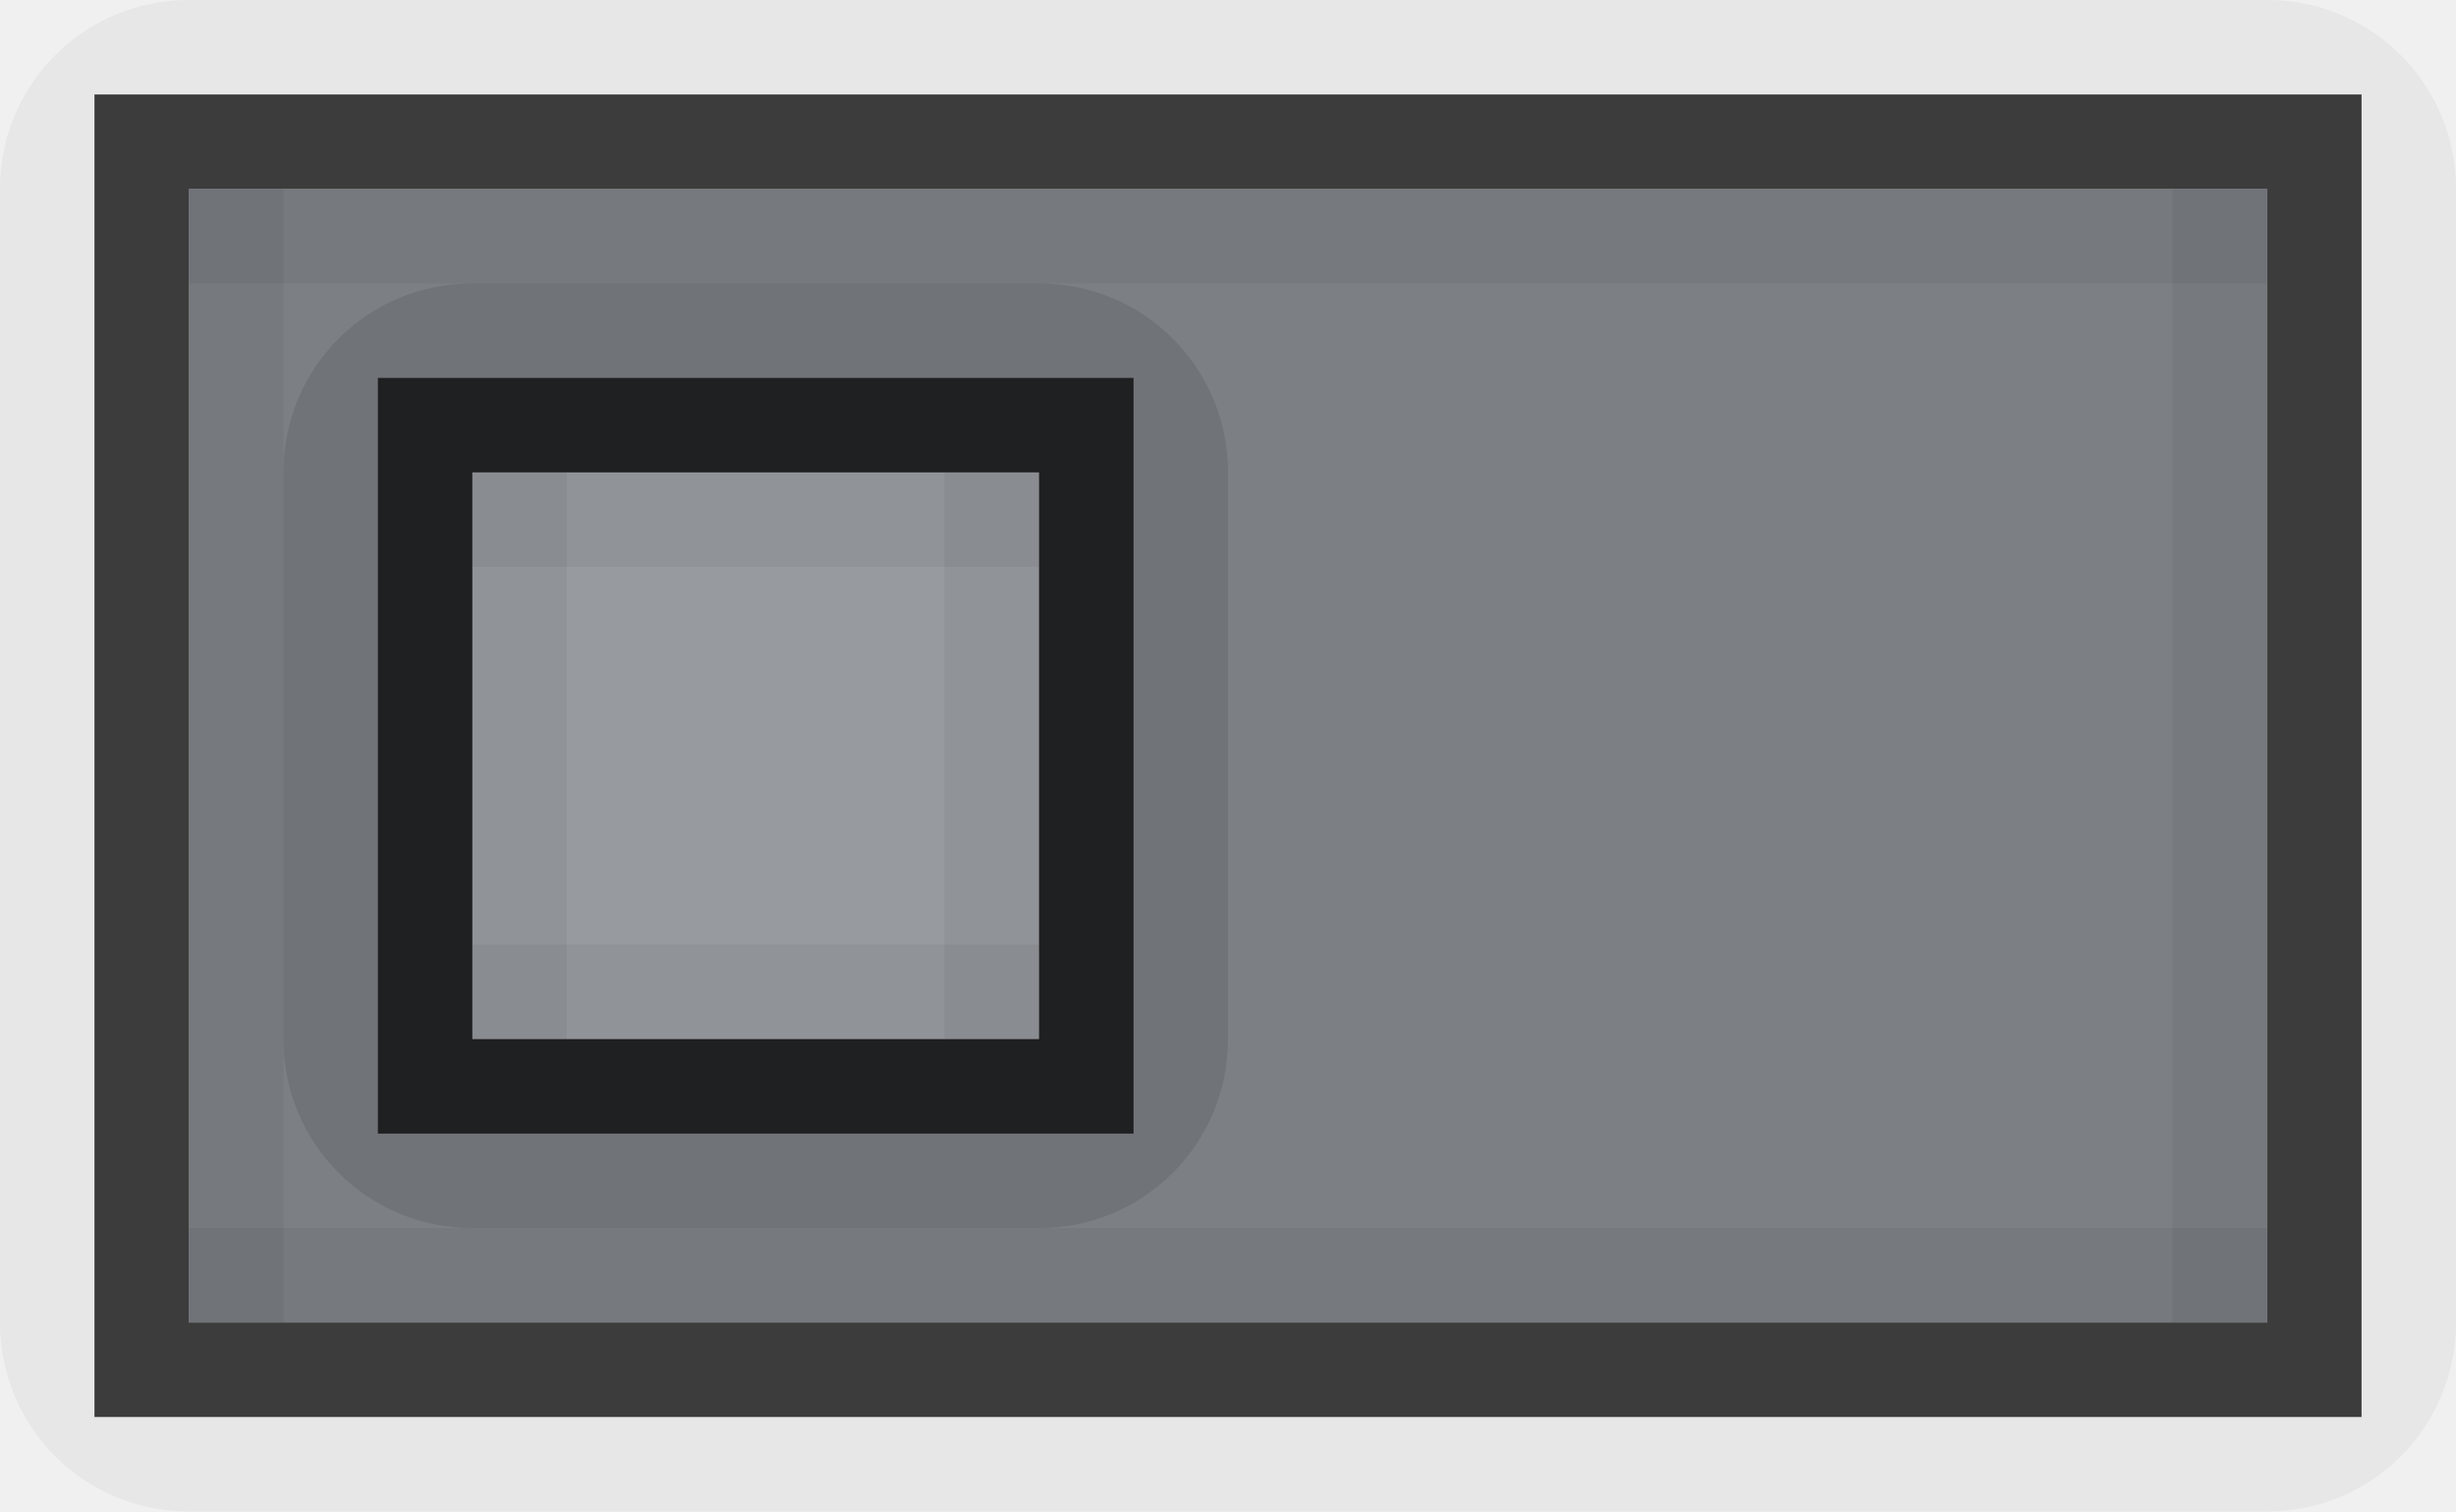
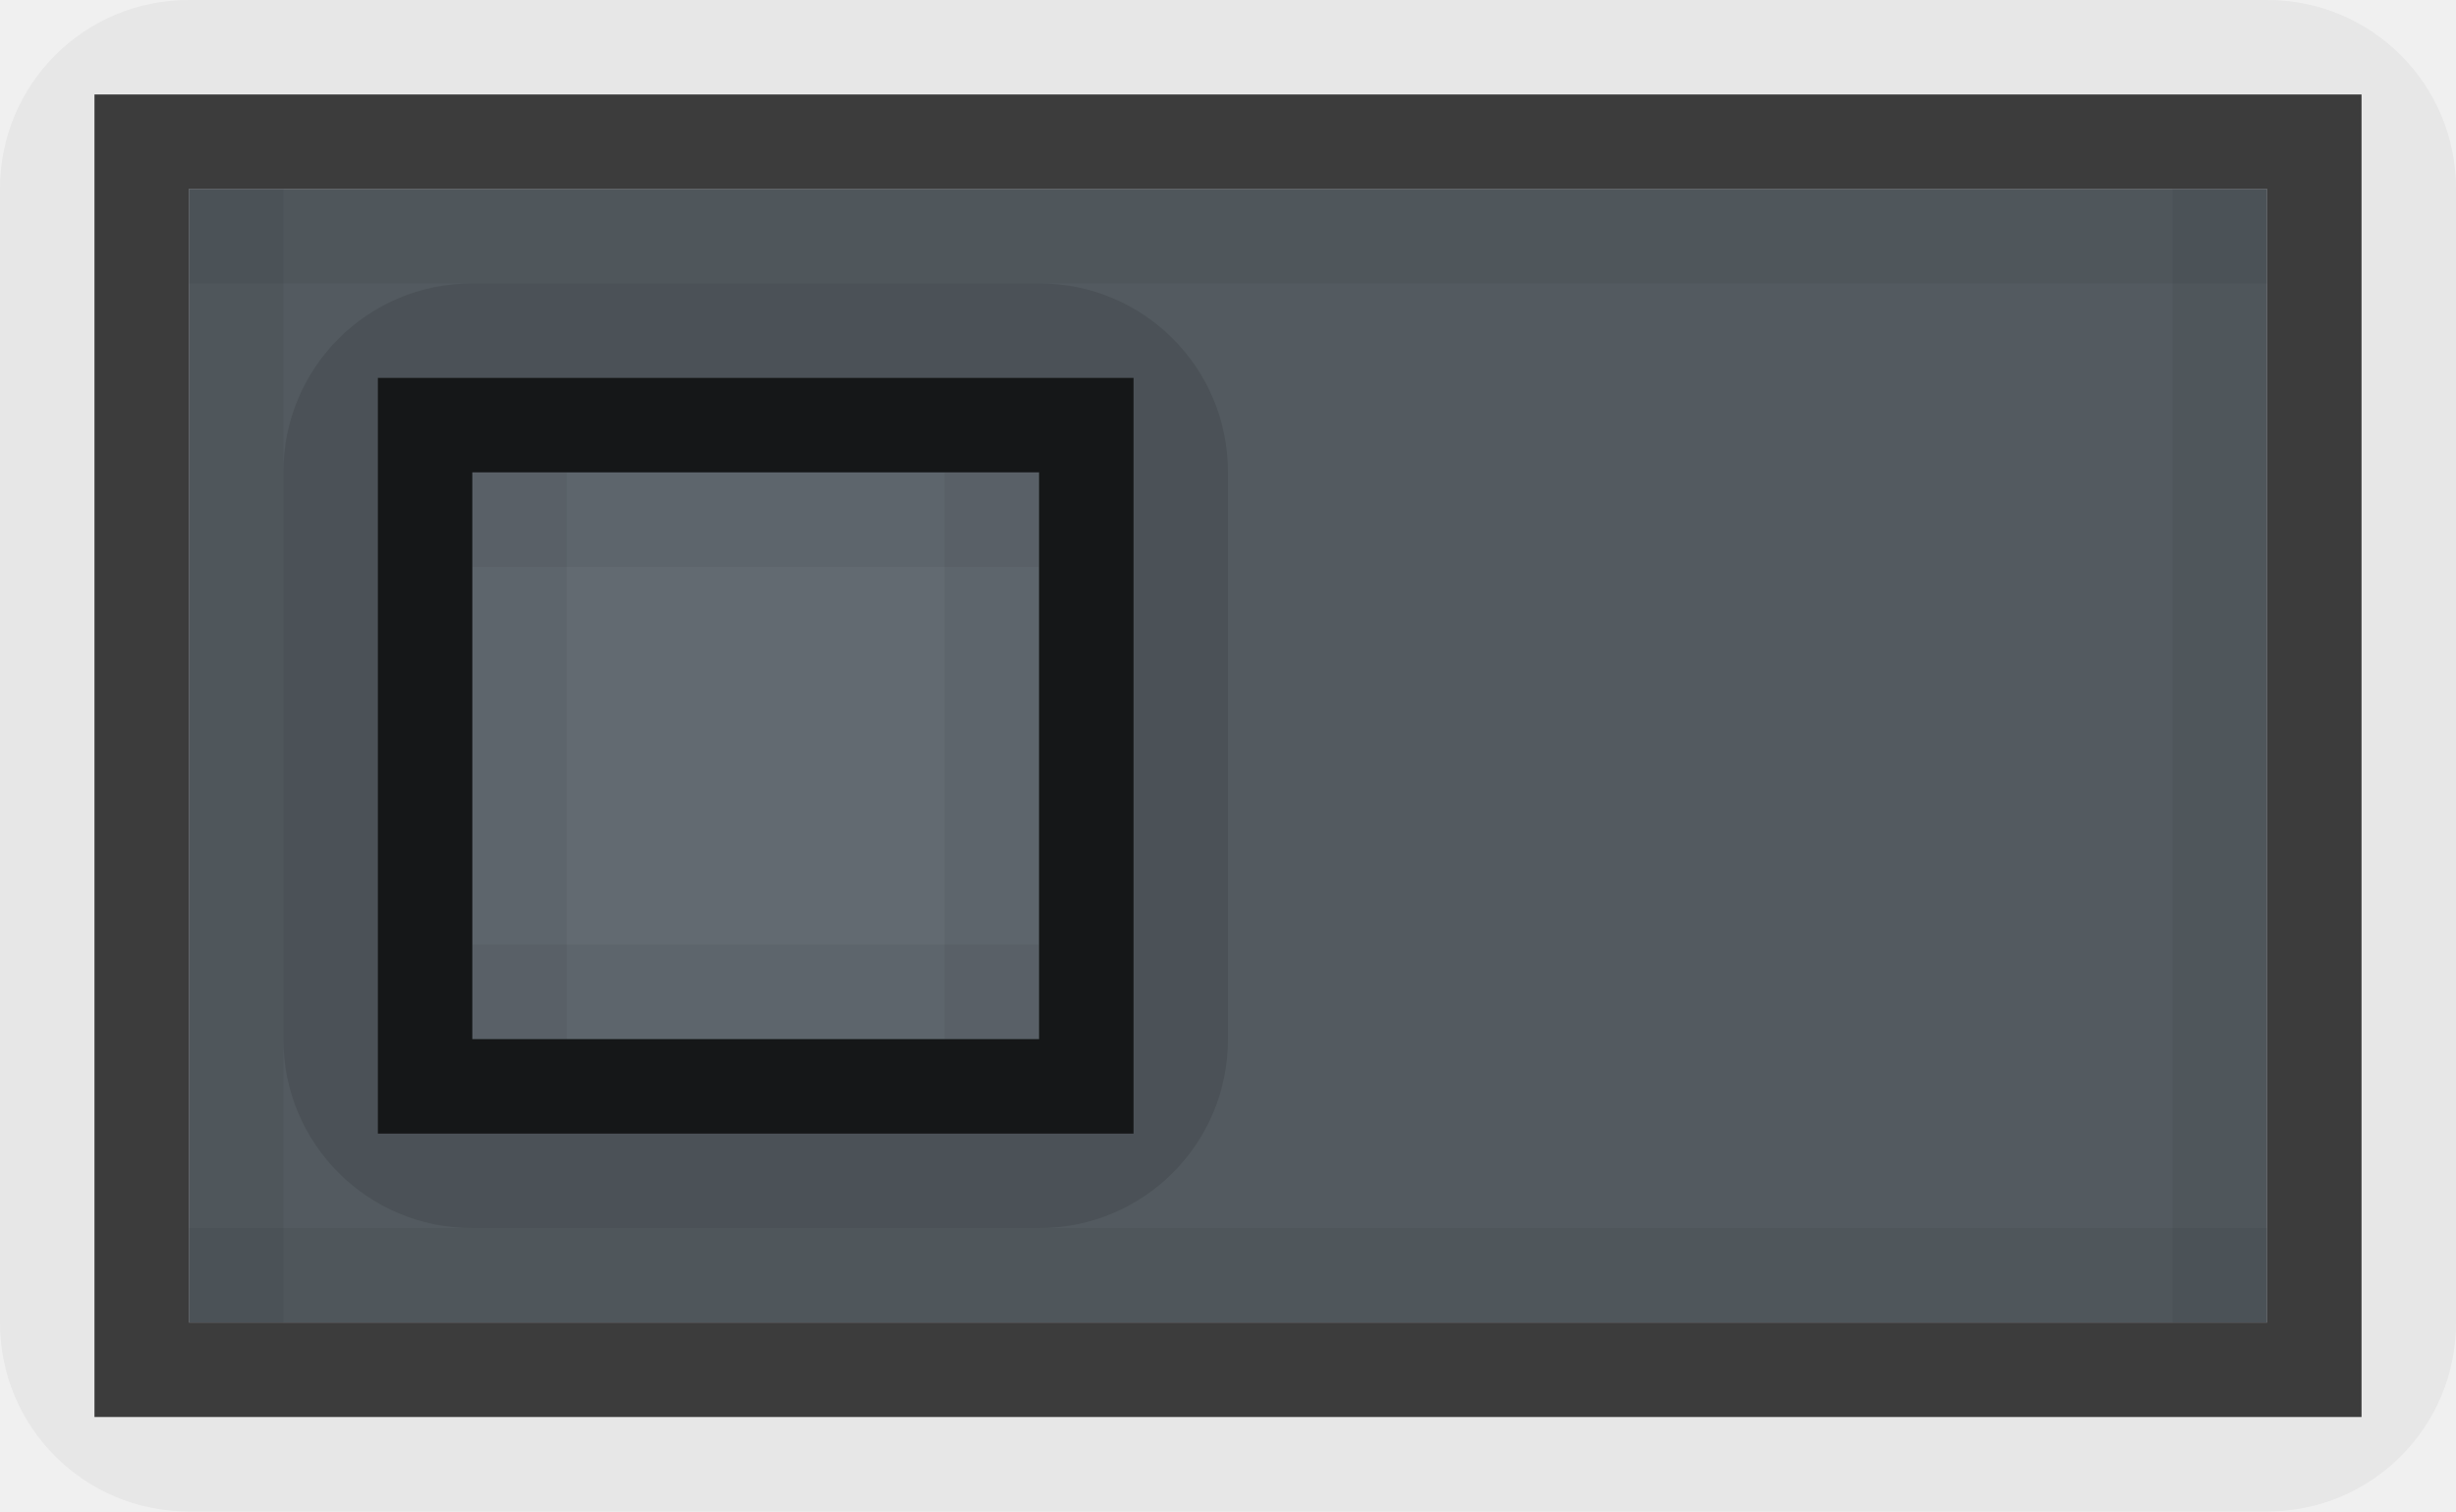
<svg xmlns="http://www.w3.org/2000/svg" width="26" height="16" id="svg11300" version="1.0" style="display:inline;enable-background:new">
  <defs id="defs3" />
  <g style="display:inline" id="layer1" transform="translate(0,-284)">
    <path id="rect4145-4" d="m 2,300 c -1.108,0 -2,-0.892 -2,-2 l 0,-12 c 0,-1.108 0.892,-2 2,-2 l 22,0 c 1.108,0 2,0.892 2,2 l 0,12 c 0,1.108 -0.892,2 -2,2 z m -1,-1 24,0 0,-14 -24,0 z" style="opacity:0.04;fill:#000000;fill-opacity:1;stroke:none" />
-     <path id="rect5188-0-1" d="m 2,298 22,0 0,-12 -22,0 z" style="opacity:0.5;fill:#080d18;fill-opacity:1;stroke:none" />
+     <path id="rect5188-0-1" d="m 2,298 22,0 0,-12 -22,0 z" style="opacity:0.8;fill:#2c343c;fill-opacity:1;stroke:none" />
    <path style="opacity:0.75;fill:#000000;fill-opacity:1;stroke:none" d="m 1,299 0,-14 24,0 0,14 z m 1,-1 22,0 0,-12 -22,0 z" id="rect5190-8-35" />
    <g transform="matrix(1,0,0,-1,0,576)" style="opacity:1" id="g3087">
      <path id="rect3949-82" d="m 2,278 22,0 0,1 -22,0 z" style="opacity:0.05;fill:#000000;fill-opacity:1;stroke:none" />
      <path id="rect3951-7" d="m 278,-3 12,0 0,1 -12,0 z" style="opacity:0.05;fill:#000000;fill-opacity:1;stroke:none" transform="matrix(0,1,-1,0,0,0)" />
      <path id="rect3953-5" d="m 278,-24 12,0 0,1 -12,0 z" style="opacity:0.05;fill:#000000;fill-opacity:1;stroke:none" transform="matrix(0,1,-1,0,0,0)" />
      <path id="rect3967-8" d="m 2,289 22,0 0,1 -22,0 z" style="opacity:0.05;fill:#000000;fill-opacity:1;stroke:none" />
    </g>
    <path id="rect4145-8" d="m 5,287 c -1.108,0 -2,0.892 -2,2 l 0,6 c 0,1.108 0.892,2 2,2 l 6,0 c 1.108,0 2,-0.892 2,-2 l 0,-6 c 0,-1.108 -0.892,-2 -2,-2 z m -1,1 8,0 0,8 -8,0 z" style="opacity:0.1;fill:#000000;fill-opacity:1;stroke:none" />
-     <path style="opacity:0.21;fill:#ffffff;fill-opacity:1;stroke:none" d="m 5,289 0,6 6,0 0,-6 z" id="rect5188-0-2" />
+     <path style="opacity:0.21;fill:#9aa7b4;fill-opacity:1;stroke:none" d="m 5,289 0,6 6,0 0,-6 z" id="rect5188-0-2" />
    <path style="opacity:0.75;fill:#000000;fill-opacity:1;stroke:none" d="m 4,288 0,8 8,0 0,-8 z m 1,1 6,0 0,6 -6,0 z" id="rect5190-8-3" />
    <path style="opacity:0.05;fill:#000000;fill-opacity:1;stroke:none" d="m 5,289 6,0 0,1 -6,0 z" id="rect3949-8" />
    <path style="opacity:0.05;fill:#000000;fill-opacity:1;stroke:none" d="m 6,289 0,6 -1,0 0,-6 z" id="rect3951-9" />
    <path style="opacity:0.05;fill:#000000;fill-opacity:1;stroke:none" d="m 11,289 0,6 -1,0 0,-6 z" id="rect3953-2" />
    <path style="opacity:0.05;fill:#000000;fill-opacity:1;stroke:none" d="m 5,294 6,0 0,1 -6,0 z" id="rect3967-6" />
+     <g style="opacity:1" id="g3087-7" transform="matrix(-1,0,0,1,-42.19263,-15.57067)" />
  </g>
</svg>
